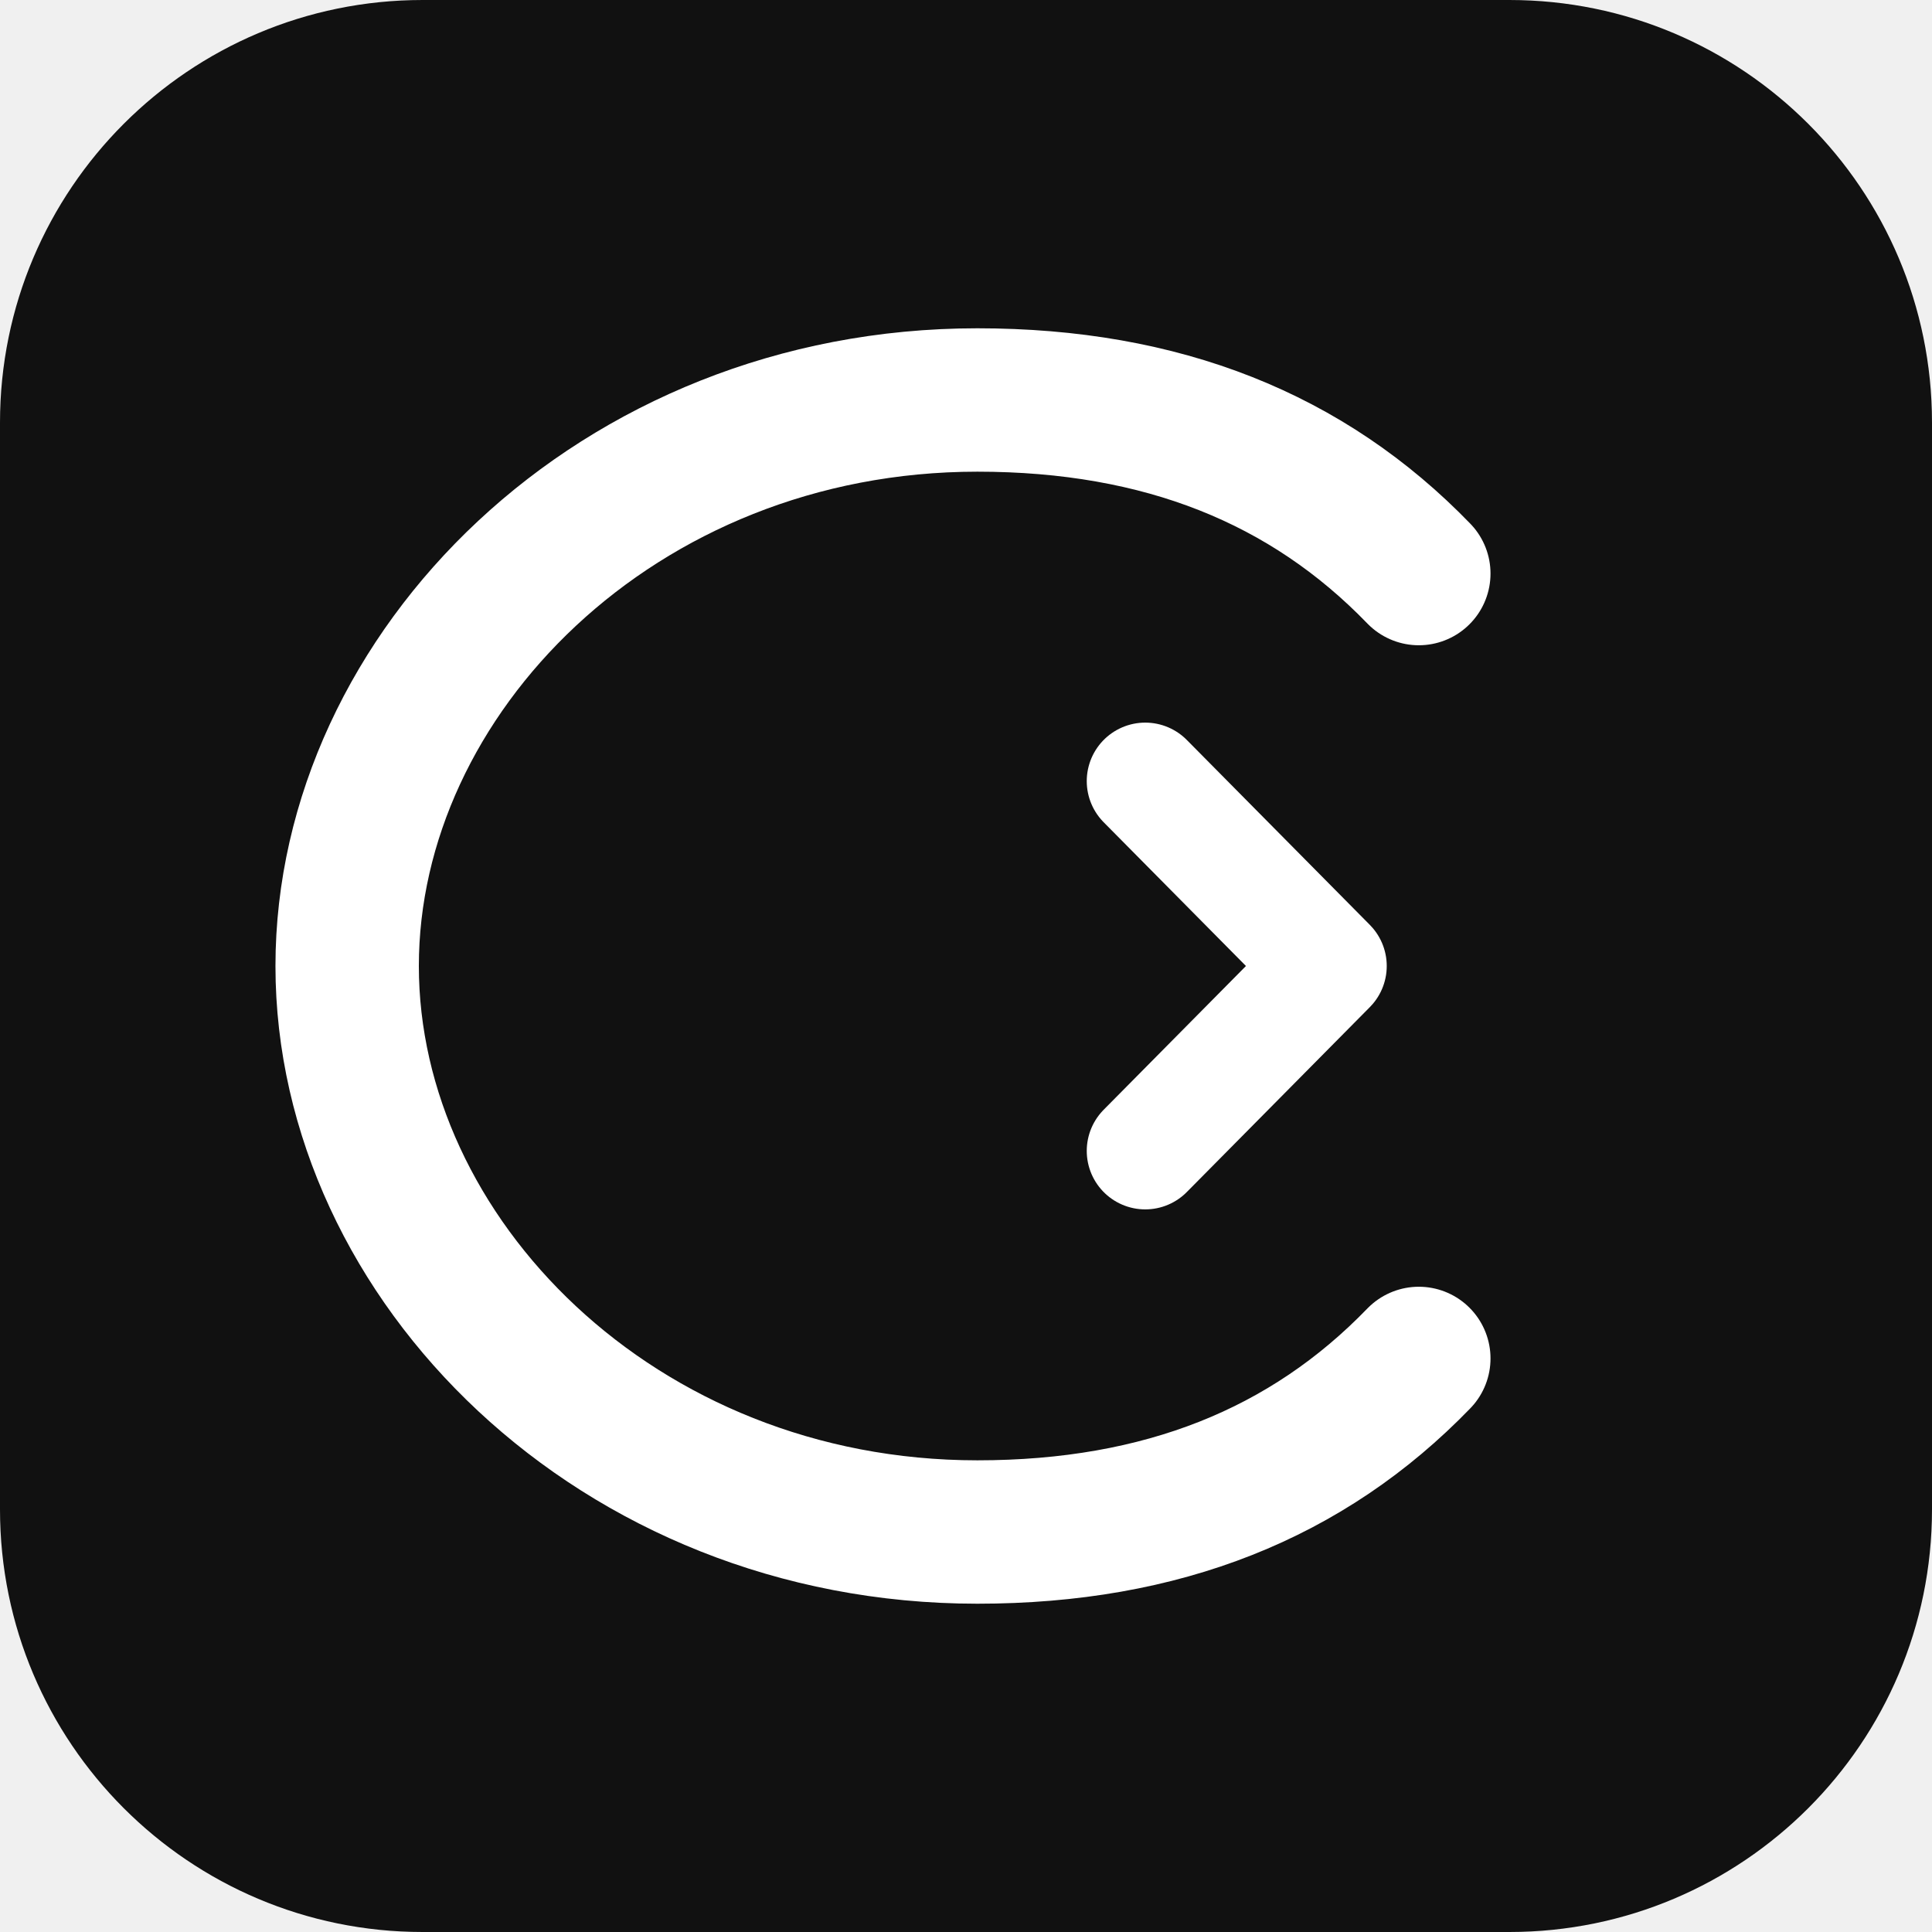
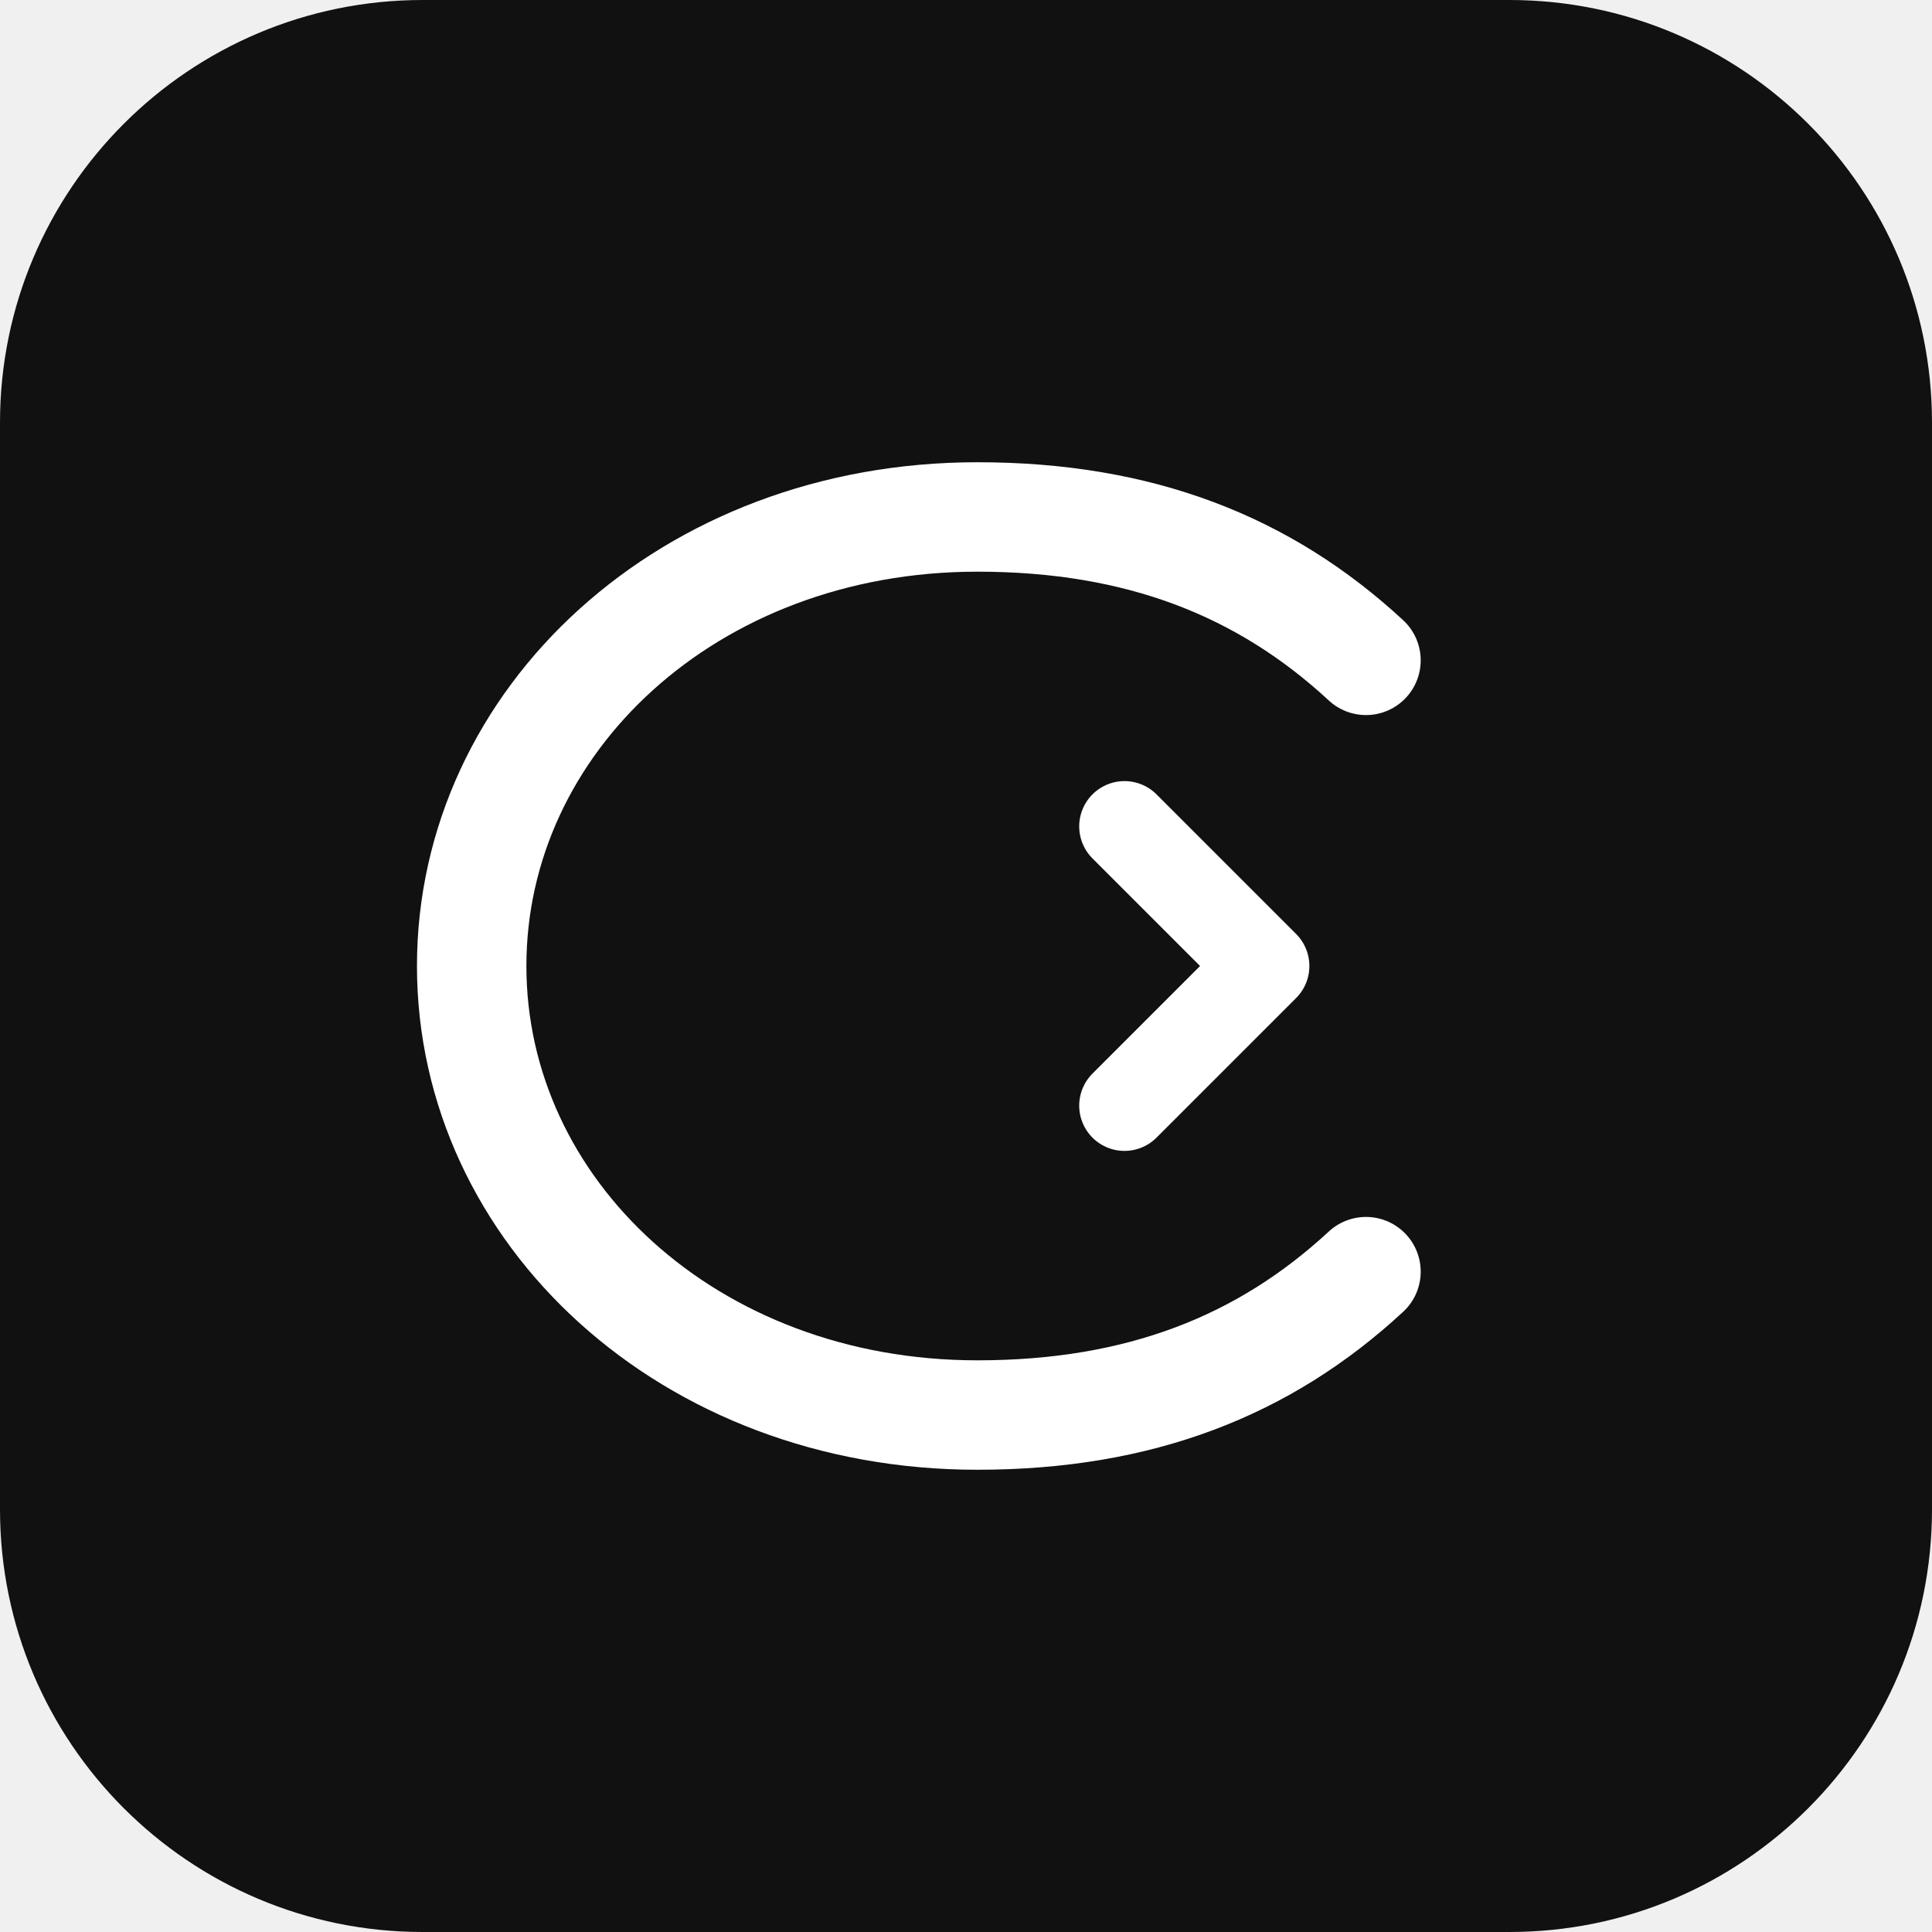
<svg xmlns="http://www.w3.org/2000/svg" width="1024" height="1024" viewBox="0 0 1024 1024">
  <rect width="1024" height="1024" rx="224" fill="#111111" />
-   <path d="M752 304C693 243 616 212 518 212C327 212 184 357 184 512C184 667 327 812 518 812C616 812 693 781 752 720" fill="none" stroke="#FFFFFF" stroke-linecap="round" stroke-width="76" />
-   <path d="M607 414L704 512L607 610" fill="none" stroke="#FFFFFF" stroke-linecap="round" stroke-linejoin="round" stroke-width="62" />
+   <path d="M724 350C670 300 604 274 518 274C365 274 250 382 250 512C250 642 365 750 518 750C604 750 670 724 724 674" fill="none" stroke="#FFFFFF" stroke-linecap="round" stroke-width="58" />
+   <path d="M596 438L670 512L596 586" fill="none" stroke="#FFFFFF" stroke-linecap="round" stroke-linejoin="round" stroke-width="48" />
</svg>
